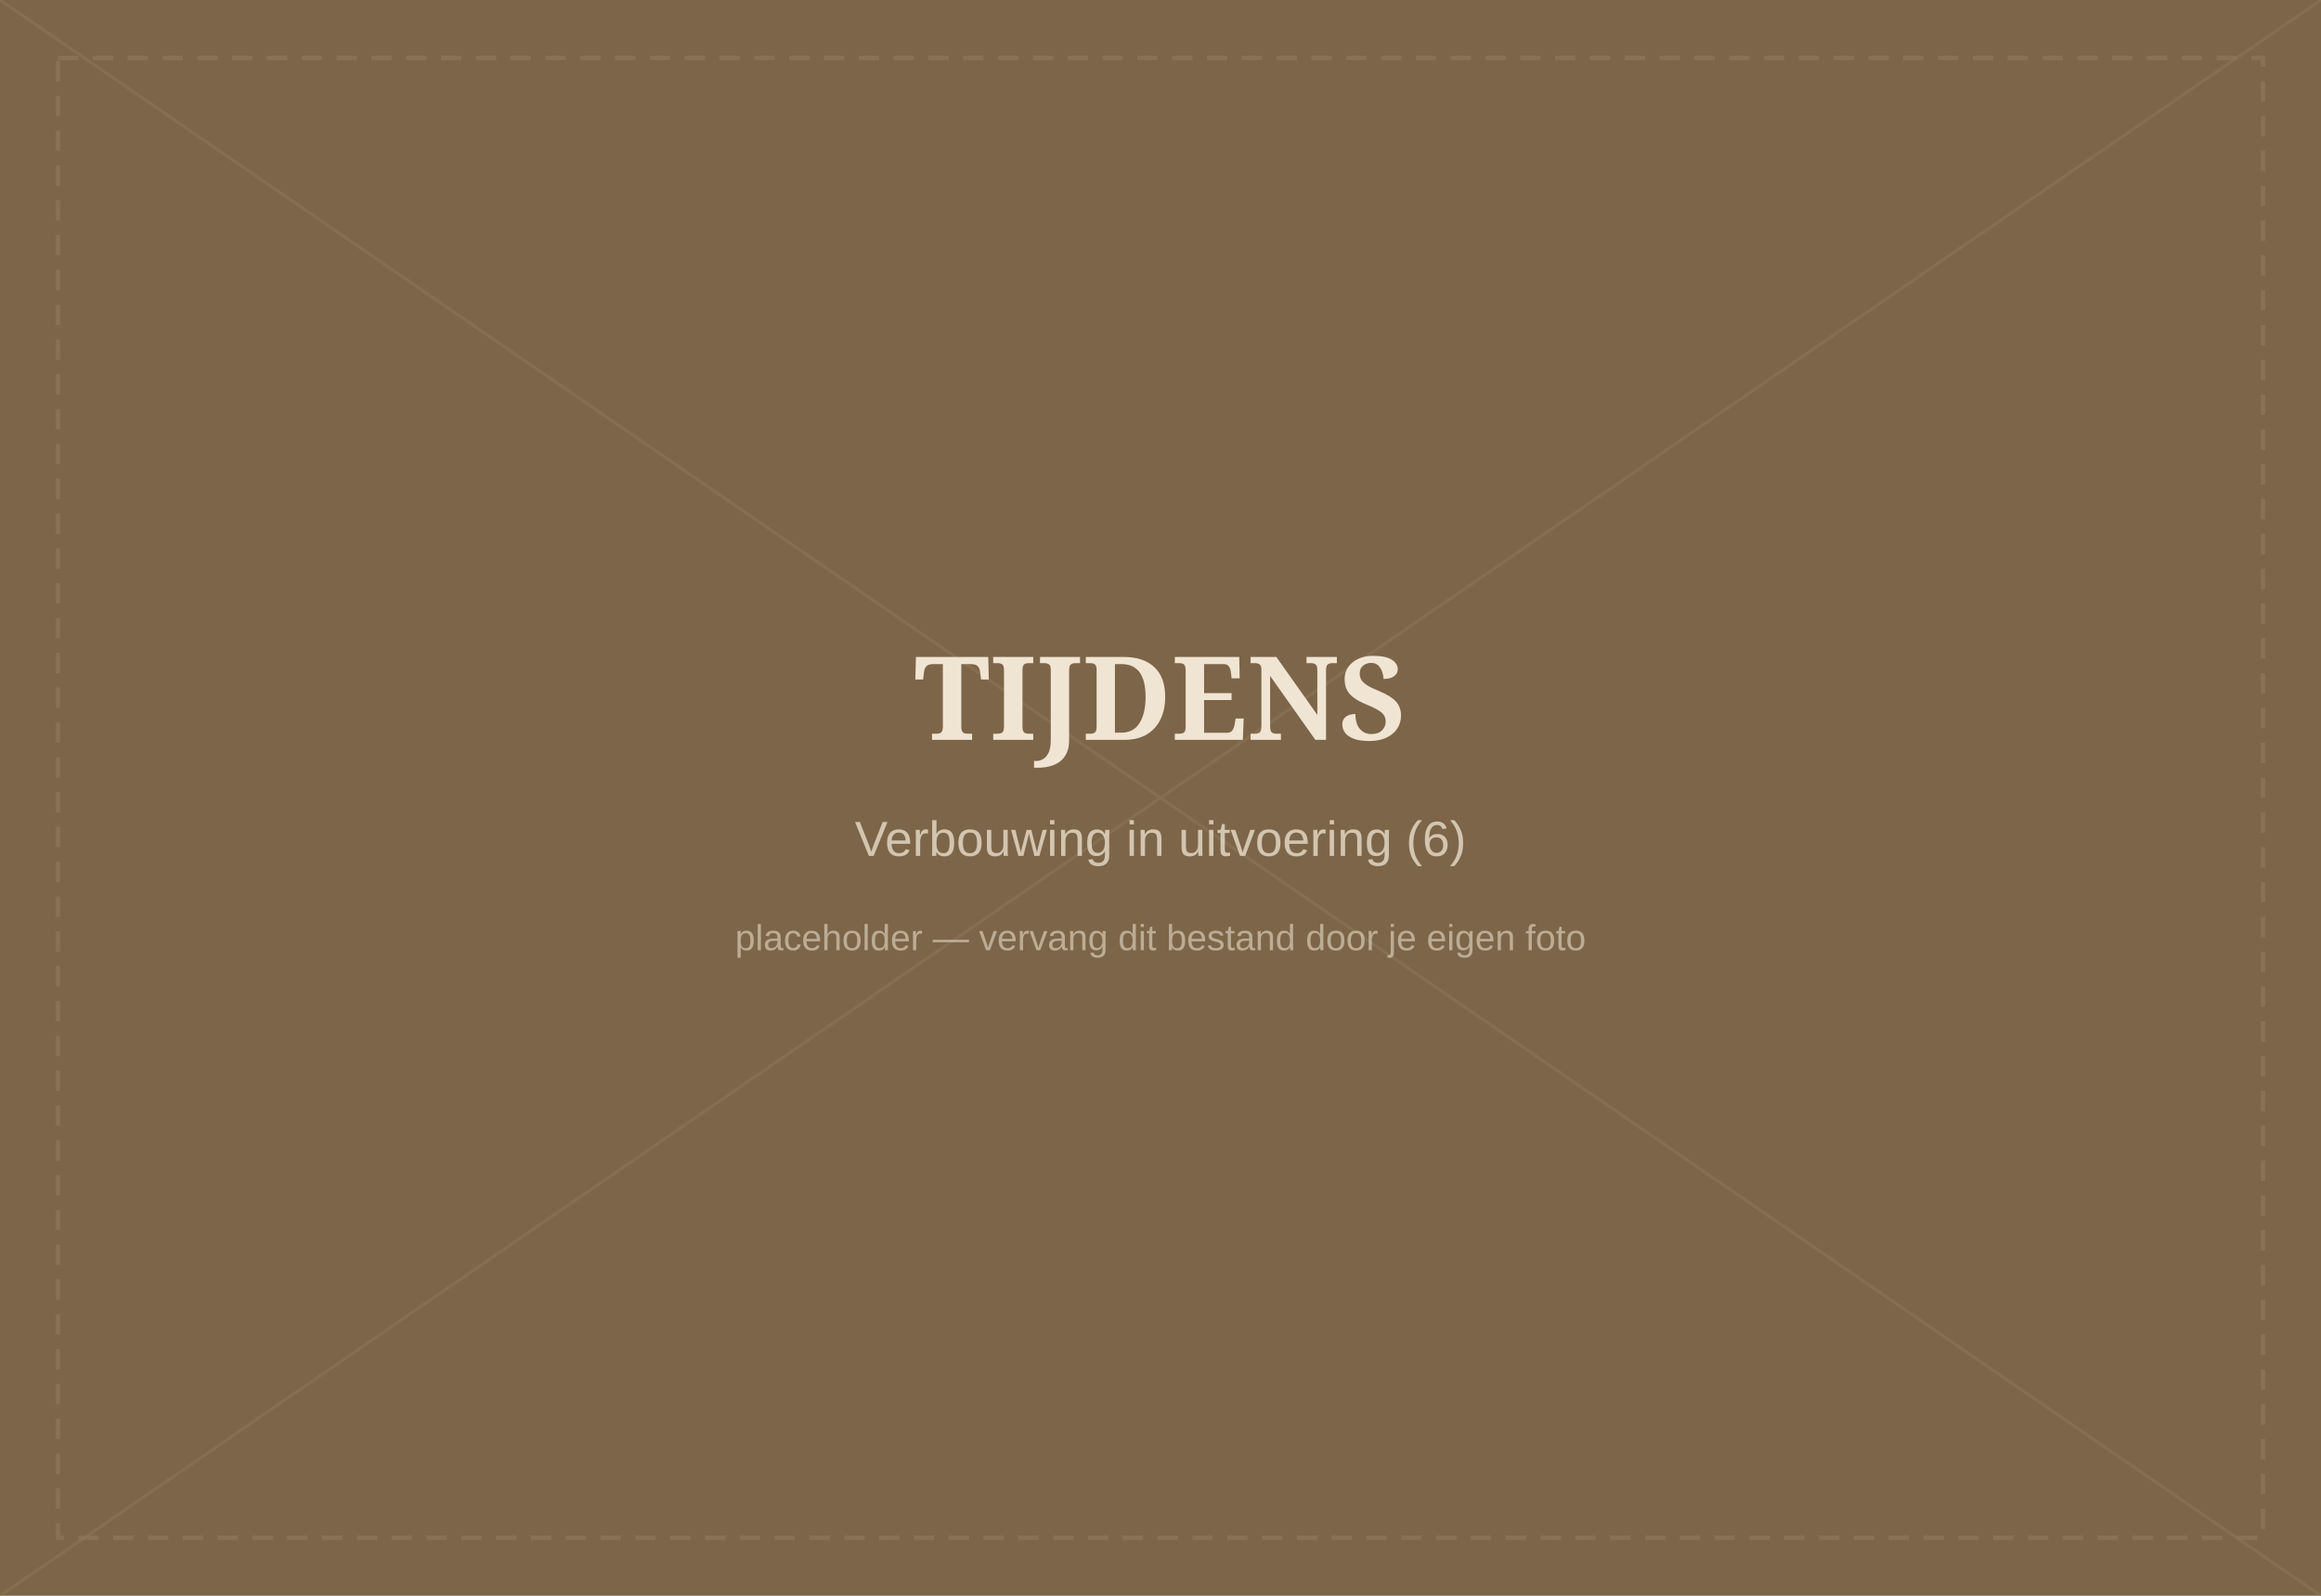
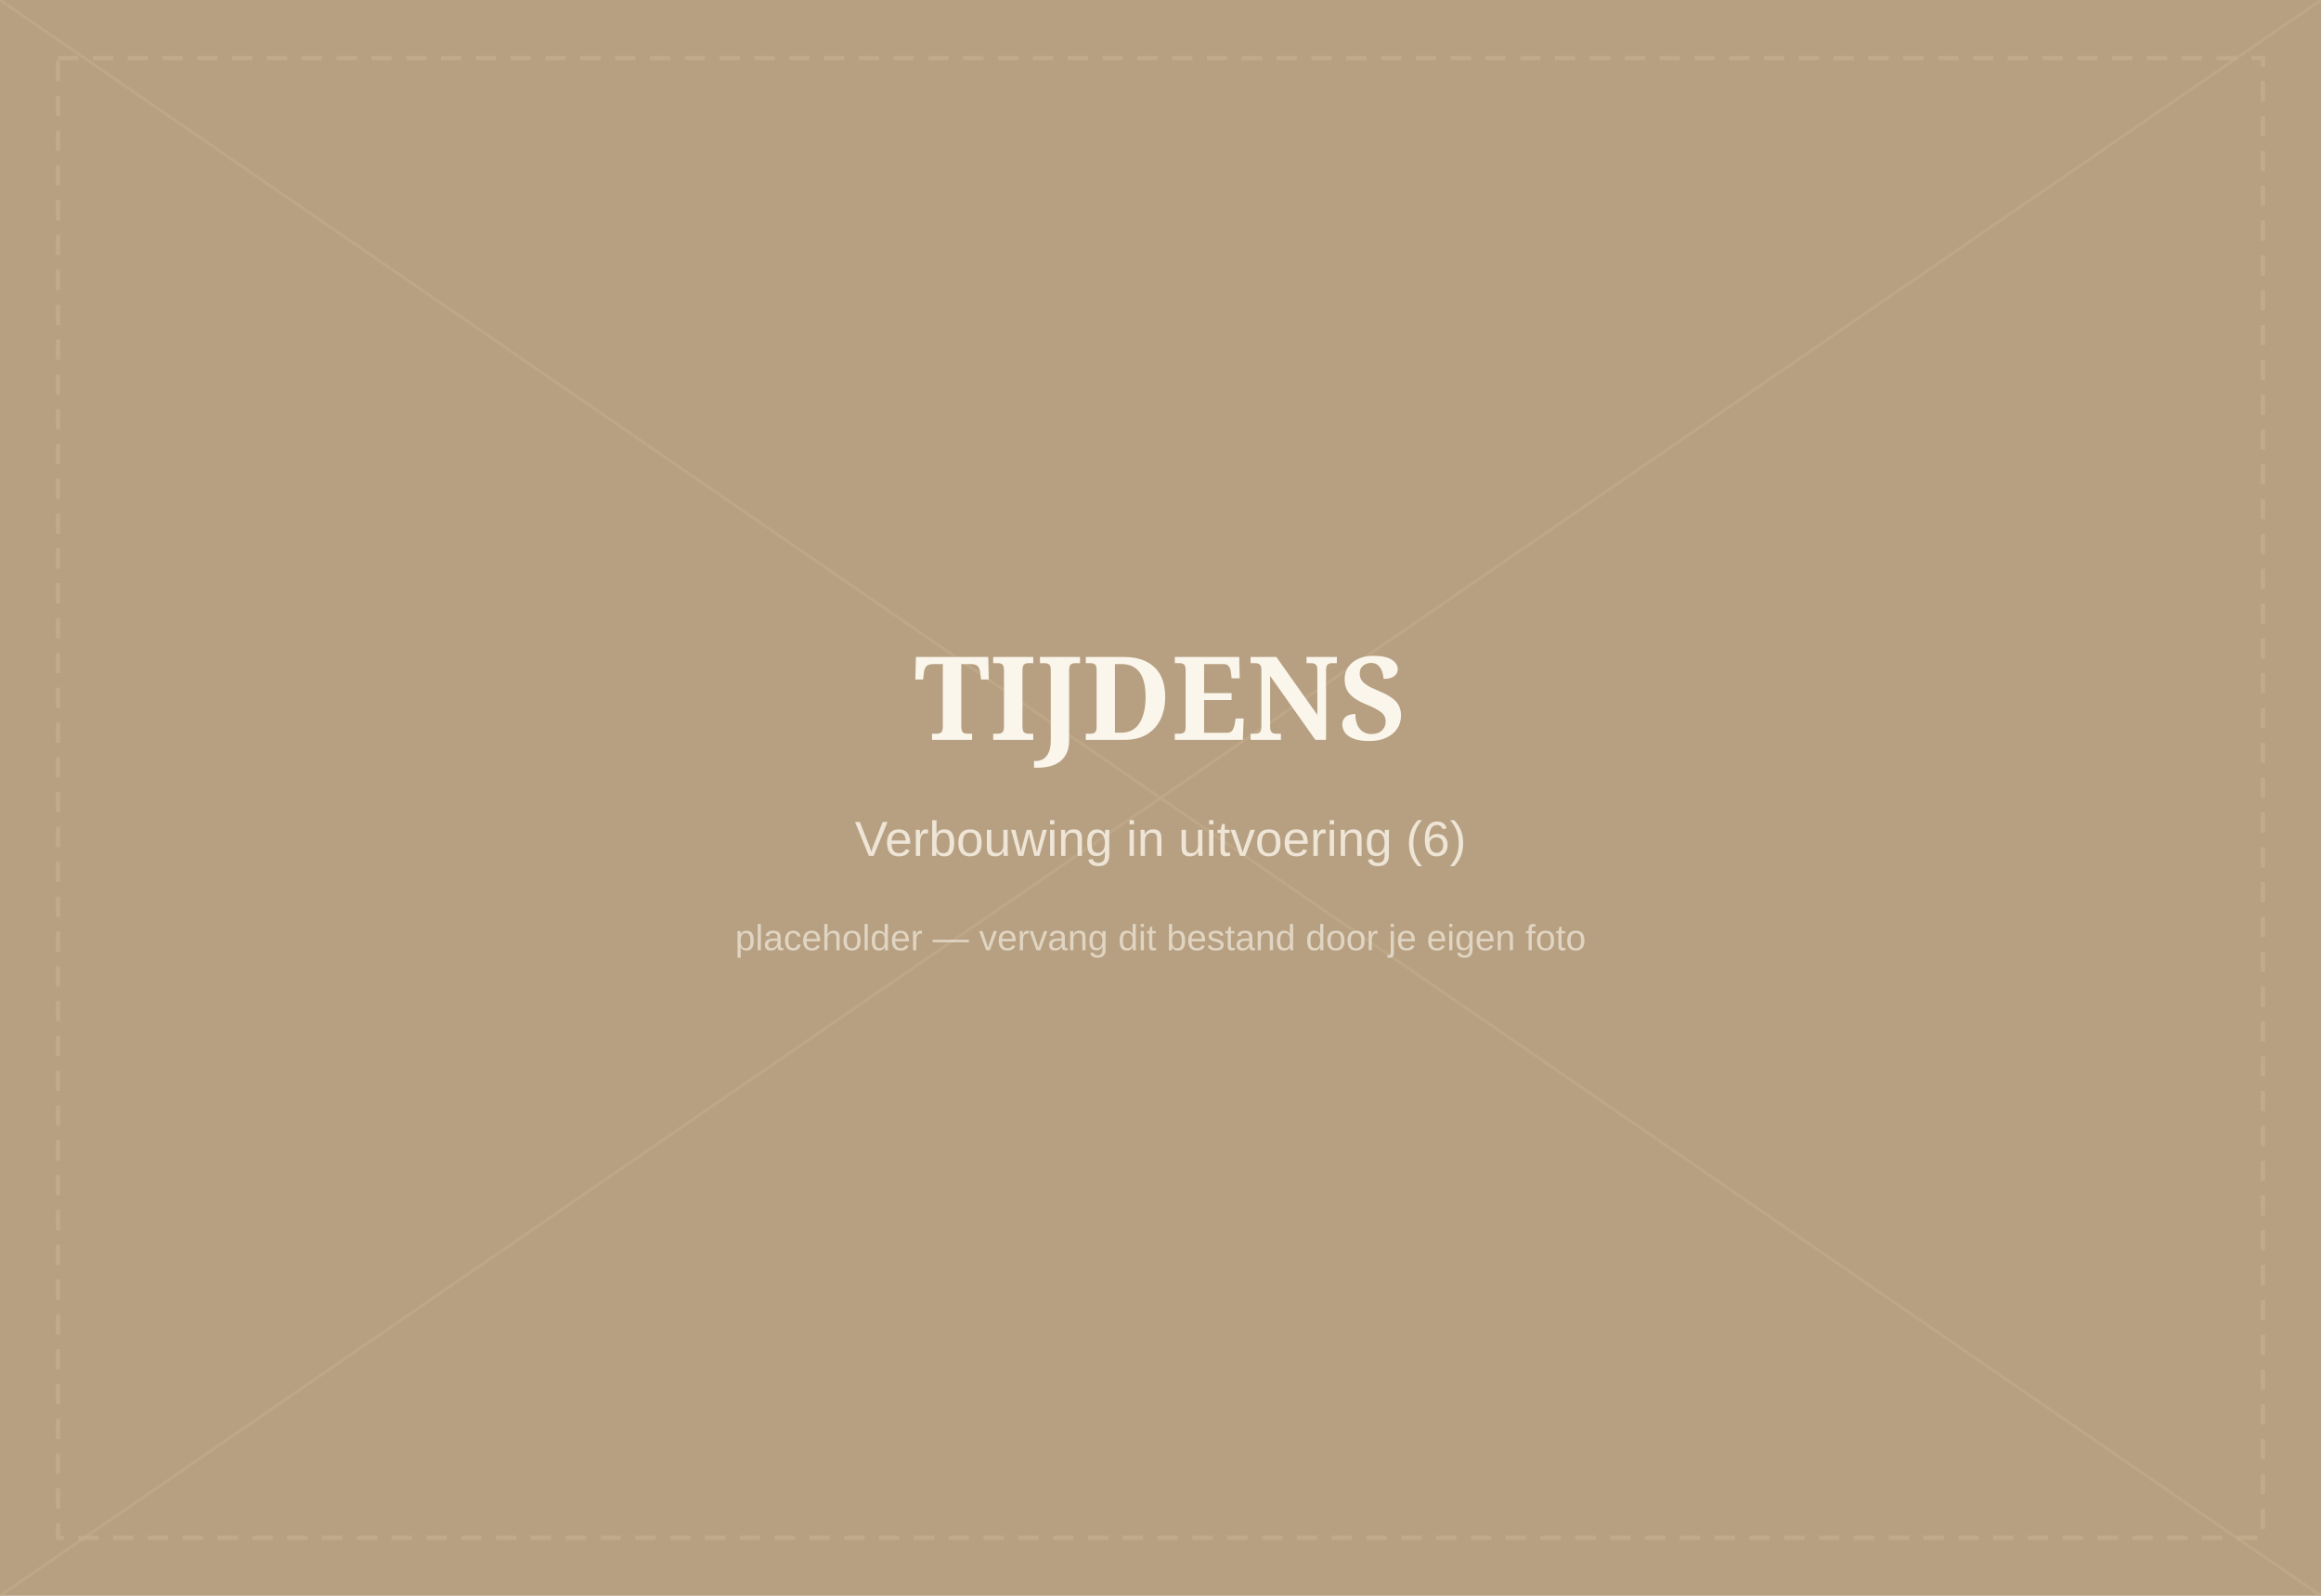
<svg xmlns="http://www.w3.org/2000/svg" width="1600" height="1100" viewBox="0 0 1600 1100">
-   <rect width="1600" height="1100" fill="#7d6549" />
-   <g stroke="#8f7758" stroke-width="2" opacity="0.5">
+   <rect width="1600" height="1100" fill="#b7a081" />
+   <g stroke="#c4ae8d" stroke-width="2" opacity="0.5">
    <line x1="0" y1="0" x2="1600" y2="1100" />
    <line x1="1600" y1="0" x2="0" y2="1100" />
  </g>
-   <rect x="40" y="40" width="1520" height="1020" fill="none" stroke="#8f7758" stroke-width="3" stroke-dasharray="14 10" opacity="0.7" />
-   <text x="800" y="510" text-anchor="middle" font-family="Georgia, serif" font-size="80" fill="#f0e5d3" font-weight="bold">TIJDENS</text>
-   <text x="800" y="590" text-anchor="middle" font-family="Arial, sans-serif" font-size="34" fill="#f0e5d3" opacity="0.75">Verbouwing in uitvoering (6)</text>
-   <text x="800" y="655" text-anchor="middle" font-family="Arial, sans-serif" font-size="25" fill="#f0e5d3" opacity="0.55">placeholder — vervang dit bestand door je eigen foto</text>
+   <rect x="40" y="40" width="1520" height="1020" fill="none" stroke="#c4ae8d" stroke-width="3" stroke-dasharray="14 10" opacity="0.7" />
+   <text x="800" y="510" text-anchor="middle" font-family="Georgia, serif" font-size="80" fill="#fbf6ec" font-weight="bold">TIJDENS</text>
+   <text x="800" y="590" text-anchor="middle" font-family="Arial, sans-serif" font-size="34" fill="#fbf6ec" opacity="0.8">Verbouwing in uitvoering (6)</text>
+   <text x="800" y="655" text-anchor="middle" font-family="Arial, sans-serif" font-size="25" fill="#fbf6ec" opacity="0.6">placeholder — vervang dit bestand door je eigen foto</text>
</svg>
